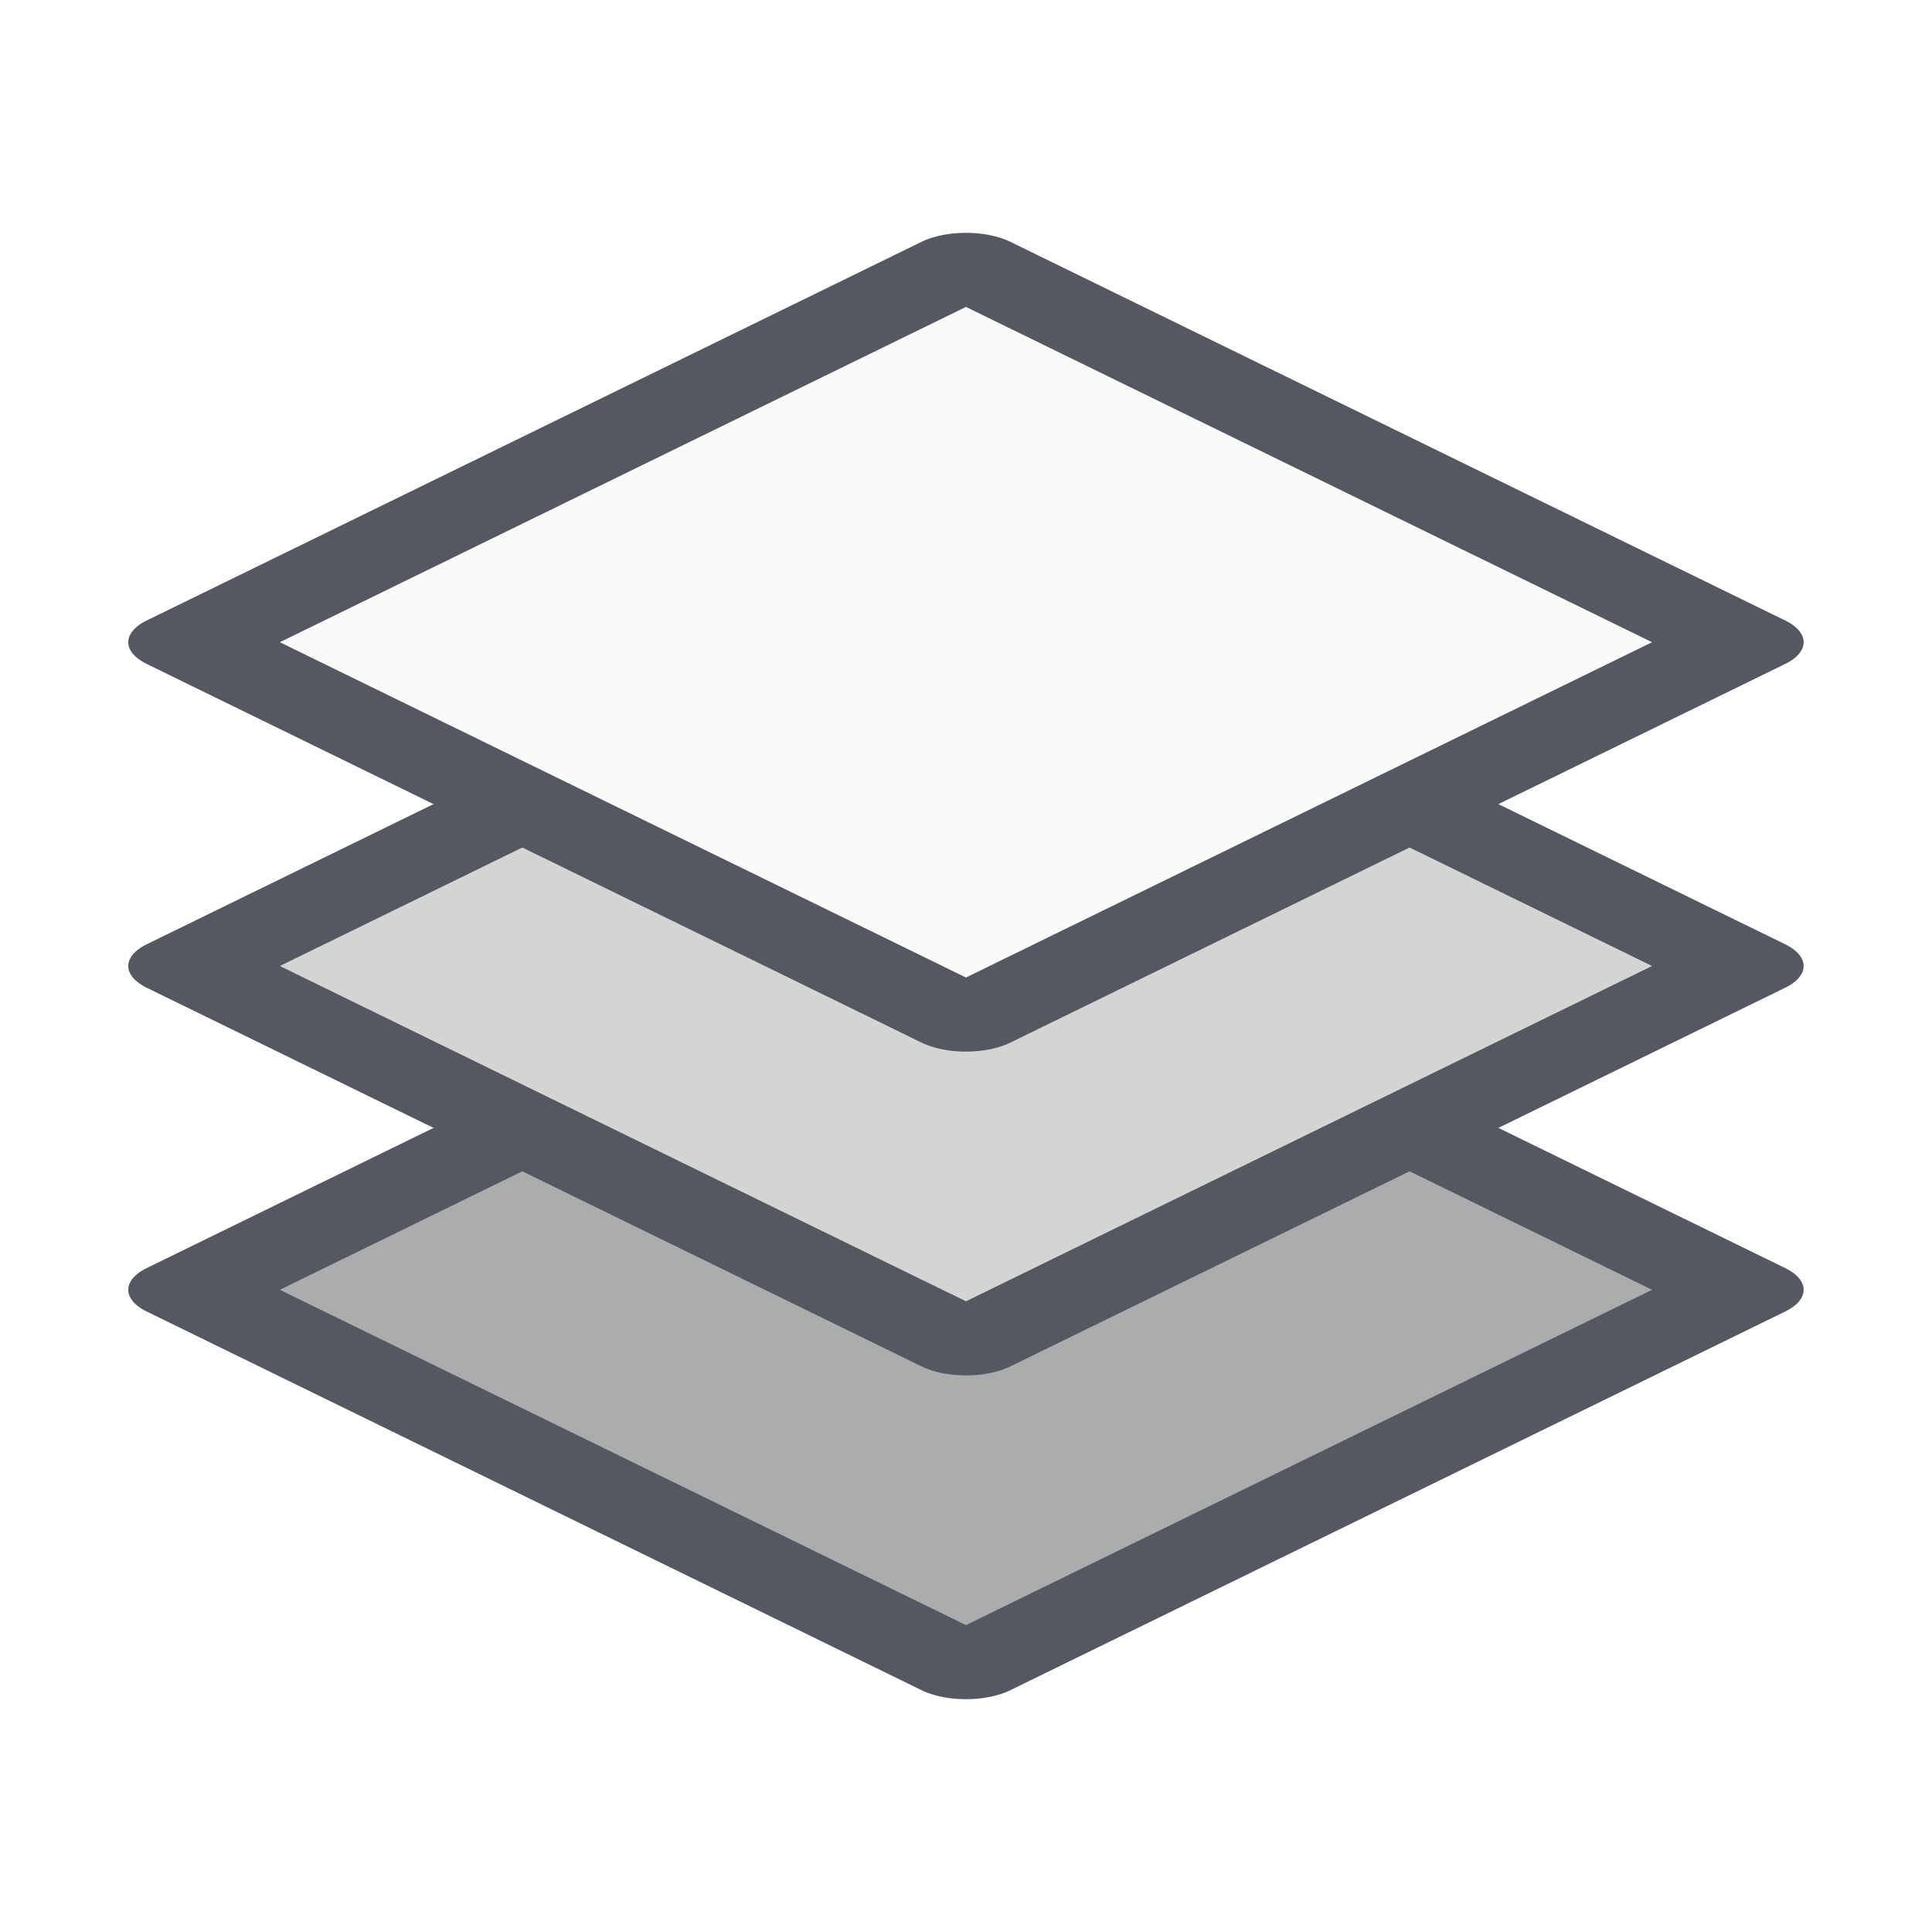
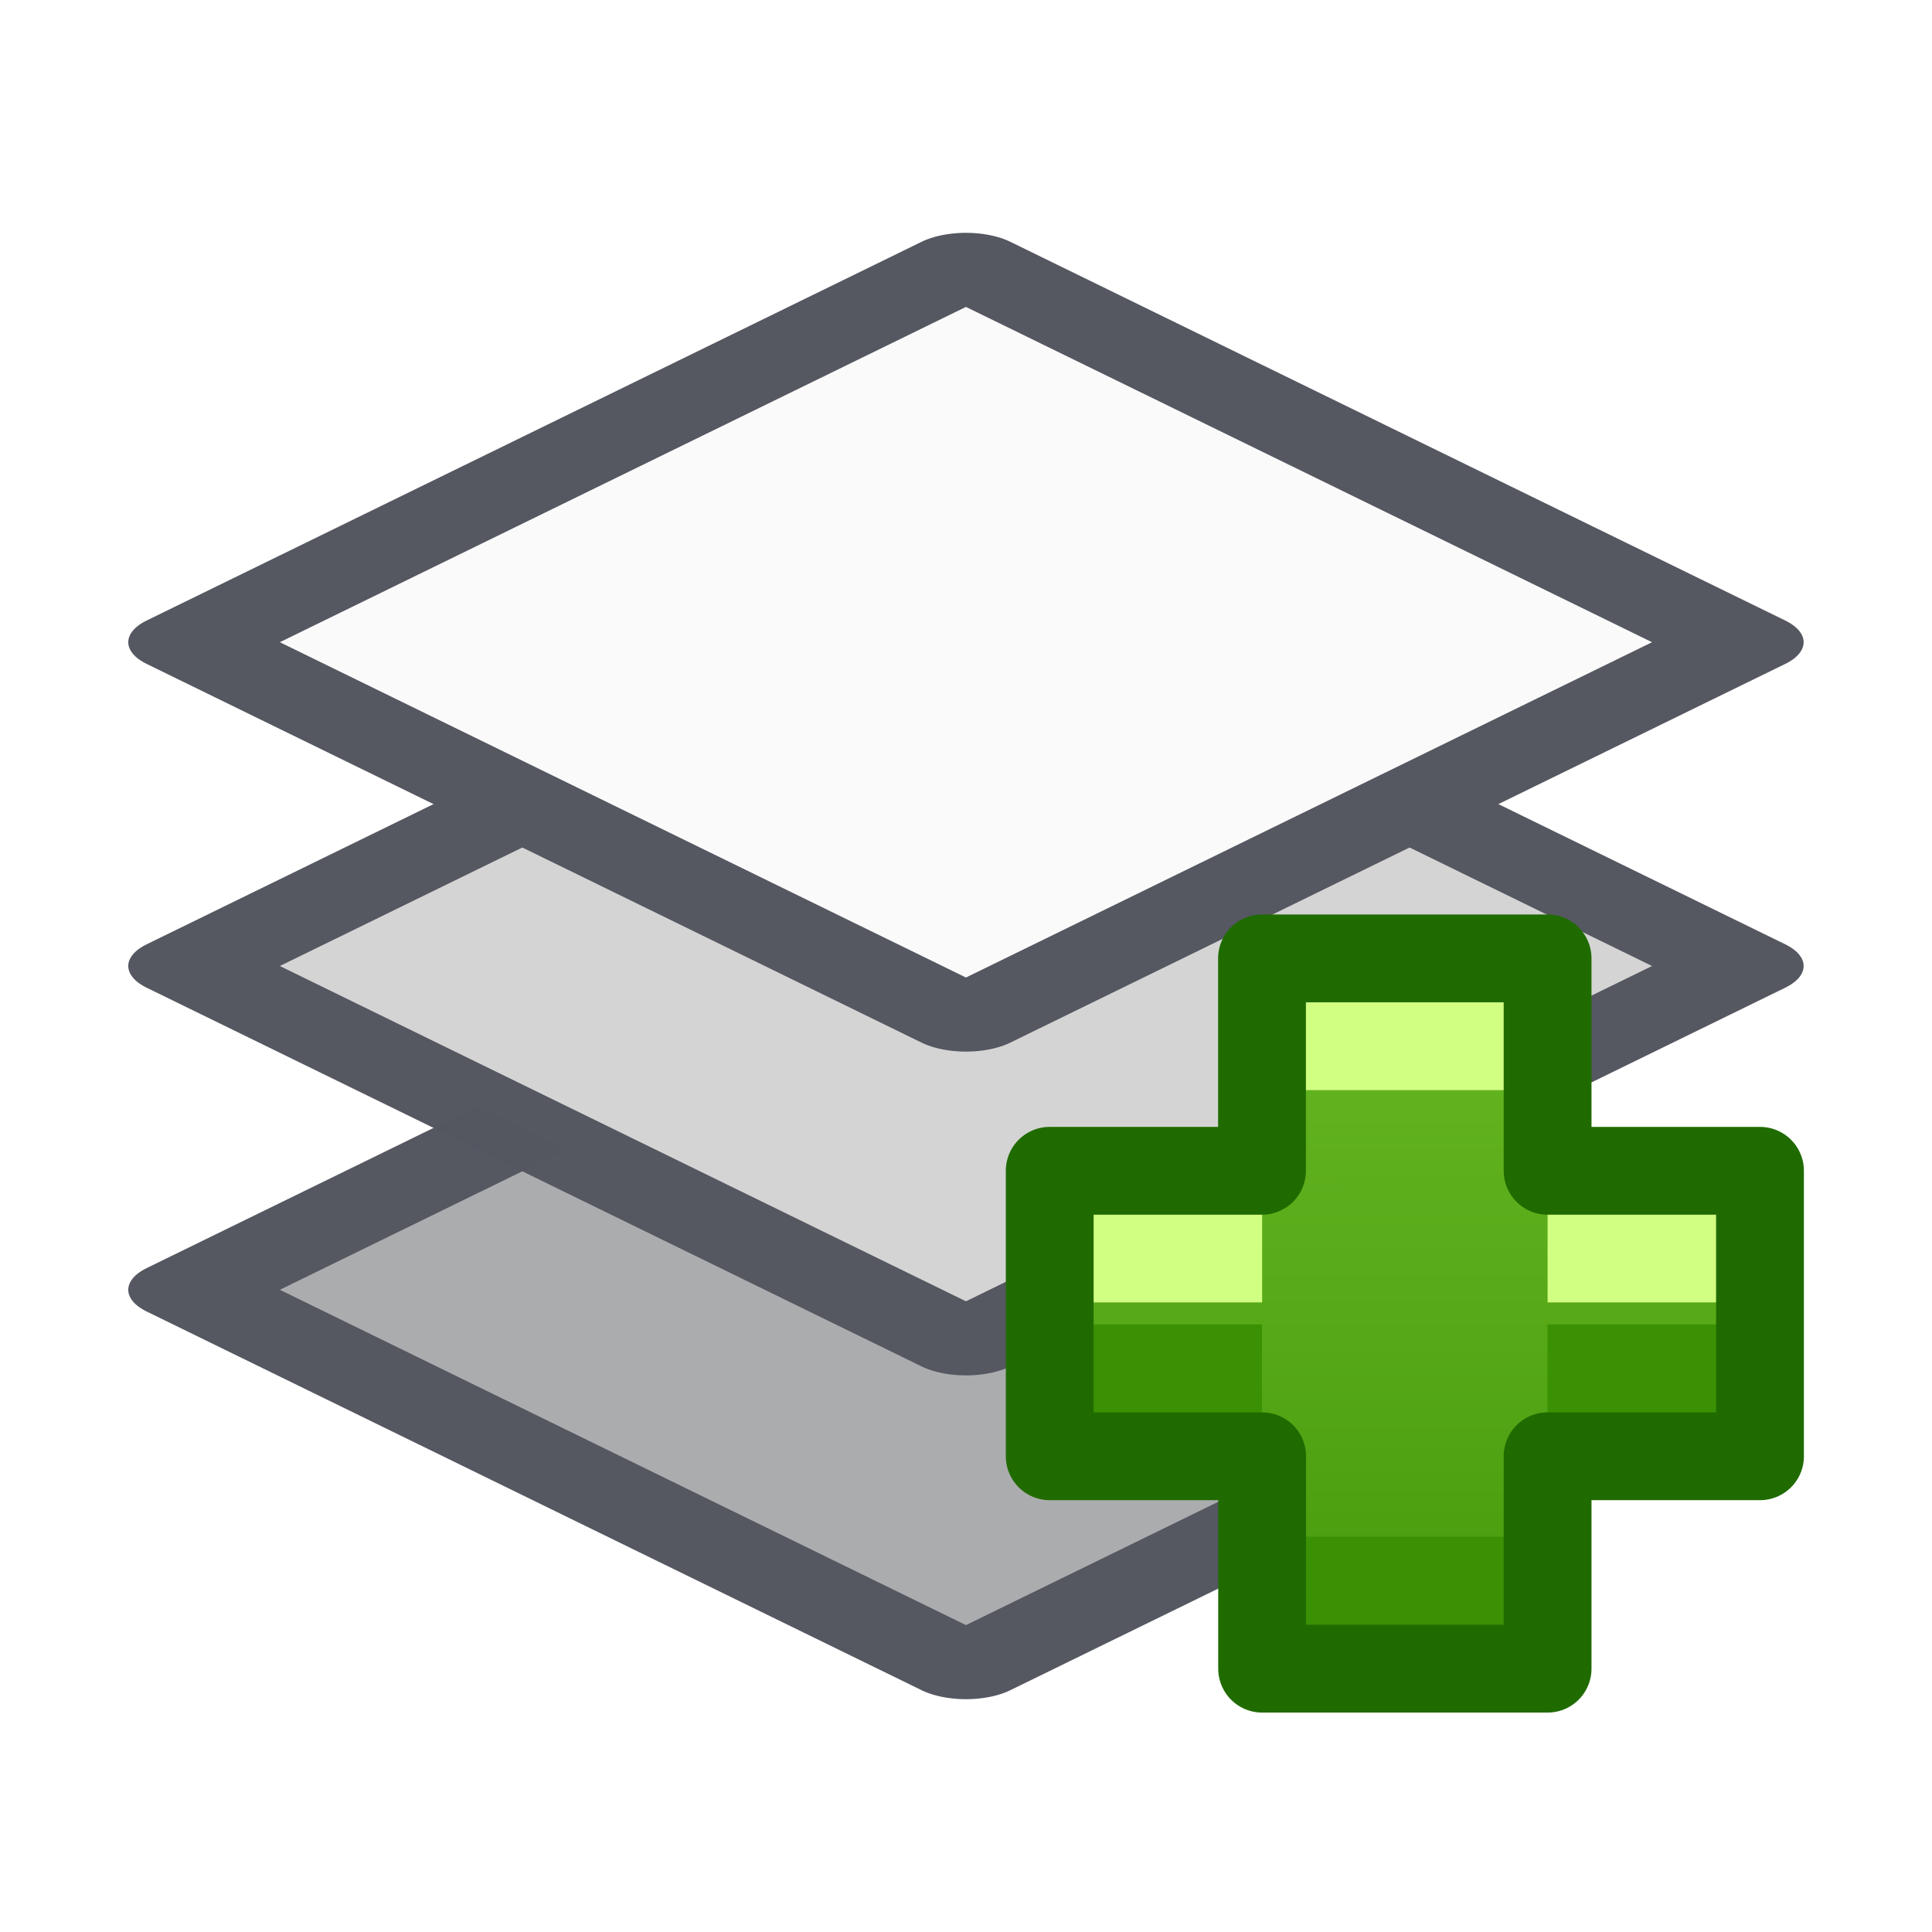
- <svg xmlns="http://www.w3.org/2000/svg" xmlns:xlink="http://www.w3.org/1999/xlink" id="svg5" version="1.1" viewBox="0 0 16.5 16.5" height="22" width="22">
+ <svg xmlns="http://www.w3.org/2000/svg" xmlns:xlink="http://www.w3.org/1999/xlink" width="22" height="22" viewBox="0 0 16.5 16.5" version="1.1" id="svg5">
  <defs id="defs9">
+     <linearGradient id="linearGradient825-5-3">
+       <stop style="stop-color:#3689e6;stop-opacity:1" offset="0" id="stop821" />
+       <stop style="stop-color:#64baff;stop-opacity:1" offset="1" id="stop823" />
+     </linearGradient>
+     <clipPath clipPathUnits="userSpaceOnUse" id="clipPath835">
+       <path id="path837" style="color:#bebebe;overflow:visible;fill:url(#linearGradient839);fill-opacity:1;stroke-width:0.75;marker:none" overflow="visible" d="M 21.036,2.987 V 18.513 L 10.686,10.75 Z" />
+     </clipPath>
+     <linearGradient xlink:href="#linearGradient825-5-3" id="linearGradient839" gradientUnits="userSpaceOnUse" x1="13.013" y1="19.627" x2="13.071" y2="-2.197" />
+     <clipPath clipPathUnits="userSpaceOnUse" id="clipPath847">
+       <path id="path849" style="color:#bebebe;overflow:visible;fill:url(#linearGradient851);fill-opacity:1;stroke-width:0.75;marker:none" overflow="visible" d="M 21.036,2.987 V 18.513 L 10.686,10.75 Z" />
+     </clipPath>
+     <linearGradient xlink:href="#linearGradient825-5-3" id="linearGradient851" gradientUnits="userSpaceOnUse" x1="13.013" y1="19.627" x2="13.071" y2="-2.197" />
+     <linearGradient xlink:href="#linearGradient825-5-3" id="linearGradient929" x1="15.897" y1="20.63" x2="15.94" y2="0" gradientUnits="userSpaceOnUse" />
+     <clipPath clipPathUnits="userSpaceOnUse" id="clipPath964">
+       <rect style="opacity:1;fill:url(#linearGradient968);fill-opacity:1;stroke:none;stroke-width:2.25;stroke-linecap:round;stroke-linejoin:round;stroke-miterlimit:4;stroke-dasharray:none;stroke-opacity:1" id="rect966" width="6.06" height="14.018" x="12.448" y="3.694" />
+     </clipPath>
+     <linearGradient xlink:href="#linearGradient825-5-3" id="linearGradient968" gradientUnits="userSpaceOnUse" x1="15.897" y1="20.63" x2="15.94" y2="0" />
+     <clipPath clipPathUnits="userSpaceOnUse" id="clipPath974">
+       <rect style="opacity:1;fill:url(#linearGradient978);fill-opacity:1;stroke:none;stroke-width:2.25;stroke-linecap:round;stroke-linejoin:round;stroke-miterlimit:4;stroke-dasharray:none;stroke-opacity:1" id="rect976" width="6.06" height="14.018" x="12.448" y="3.694" />
+     </clipPath>
+     <linearGradient xlink:href="#linearGradient825-5-3" id="linearGradient978" gradientUnits="userSpaceOnUse" x1="15.897" y1="20.63" x2="15.94" y2="0" />
+     <clipPath id="clipPath835-5" clipPathUnits="userSpaceOnUse">
+       <path d="M 21.036,2.987 V 18.513 L 10.686,10.75 Z" overflow="visible" style="color:#bebebe;overflow:visible;fill:url(#linearGradient839);fill-opacity:1;stroke-width:0.75;marker:none" id="path837-6" />
+     </clipPath>
+     <clipPath id="clipPath847-2" clipPathUnits="userSpaceOnUse">
+       <path d="M 21.036,2.987 V 18.513 L 10.686,10.75 Z" overflow="visible" style="color:#bebebe;overflow:visible;fill:url(#linearGradient839);fill-opacity:1;stroke-width:0.75;marker:none" id="path849-9" />
+     </clipPath>
+     <clipPath id="clipPath964-1" clipPathUnits="userSpaceOnUse">
+       <rect y="3.694" x="12.448" height="14.018" width="6.06" id="rect966-2" style="opacity:1;fill:url(#linearGradient929);fill-opacity:1;stroke:none;stroke-width:2.25;stroke-linecap:round;stroke-linejoin:round;stroke-miterlimit:4;stroke-dasharray:none;stroke-opacity:1" />
+     </clipPath>
+     <clipPath id="clipPath1044" clipPathUnits="userSpaceOnUse">
+       <rect y="3.757" x="3.991" height="14.018" width="14.018" id="rect1046" style="opacity:1;fill:url(#linearGradient929);fill-opacity:1;stroke:none;stroke-width:2.25;stroke-linecap:round;stroke-linejoin:round;stroke-miterlimit:4;stroke-dasharray:none;stroke-opacity:1" />
+     </clipPath>
+     <clipPath id="clipPath1056" clipPathUnits="userSpaceOnUse">
+       <rect y="3.757" x="3.991" height="14.018" width="14.018" id="rect1058" style="opacity:1;fill:url(#linearGradient929);fill-opacity:1;stroke:none;stroke-width:2.25;stroke-linecap:round;stroke-linejoin:round;stroke-miterlimit:4;stroke-dasharray:none;stroke-opacity:1" />
+     </clipPath>
+     <clipPath id="clipPath835-2" clipPathUnits="userSpaceOnUse">
+       <path d="M 21.036,2.987 V 18.513 L 10.686,10.75 Z" overflow="visible" style="color:#bebebe;overflow:visible;fill:url(#linearGradient839);fill-opacity:1;stroke-width:0.75;marker:none" id="path837-0" />
+     </clipPath>
+     <clipPath id="clipPath847-23" clipPathUnits="userSpaceOnUse">
+       <path d="M 21.036,2.987 V 18.513 L 10.686,10.75 Z" overflow="visible" style="color:#bebebe;overflow:visible;fill:url(#linearGradient839);fill-opacity:1;stroke-width:0.75;marker:none" id="path849-7" />
+     </clipPath>
+     <clipPath id="clipPath964-5" clipPathUnits="userSpaceOnUse">
+       <rect y="3.694" x="12.448" height="14.018" width="6.06" id="rect966-9" style="opacity:1;fill:url(#linearGradient929);fill-opacity:1;stroke:none;stroke-width:2.25;stroke-linecap:round;stroke-linejoin:round;stroke-miterlimit:4;stroke-dasharray:none;stroke-opacity:1" />
+     </clipPath>
+     <clipPath id="clipPath1044-2" clipPathUnits="userSpaceOnUse">
+       <rect y="3.757" x="3.991" height="14.018" width="14.018" id="rect1046-2" style="opacity:1;fill:url(#linearGradient929);fill-opacity:1;stroke:none;stroke-width:2.25;stroke-linecap:round;stroke-linejoin:round;stroke-miterlimit:4;stroke-dasharray:none;stroke-opacity:1" />
+     </clipPath>
+     <clipPath id="clipPath1056-8" clipPathUnits="userSpaceOnUse">
+       <rect y="3.757" x="3.991" height="14.018" width="14.018" id="rect1058-9" style="opacity:1;fill:url(#linearGradient929);fill-opacity:1;stroke:none;stroke-width:2.25;stroke-linecap:round;stroke-linejoin:round;stroke-miterlimit:4;stroke-dasharray:none;stroke-opacity:1" />
+     </clipPath>
+     <clipPath id="clipPath835-4" clipPathUnits="userSpaceOnUse">
+       <path d="M 21.036,2.987 V 18.513 L 10.686,10.75 Z" overflow="visible" style="color:#bebebe;overflow:visible;fill:url(#linearGradient839);fill-opacity:1;stroke-width:0.75;marker:none" id="path837-5" />
+     </clipPath>
+     <clipPath id="clipPath847-0" clipPathUnits="userSpaceOnUse">
+       <path d="M 21.036,2.987 V 18.513 L 10.686,10.75 Z" overflow="visible" style="color:#bebebe;overflow:visible;fill:url(#linearGradient839);fill-opacity:1;stroke-width:0.75;marker:none" id="path849-3" />
+     </clipPath>
+     <clipPath id="clipPath835-47" clipPathUnits="userSpaceOnUse">
+       <path d="M 21.036,2.987 V 18.513 L 10.686,10.75 Z" overflow="visible" style="color:#bebebe;overflow:visible;fill:url(#linearGradient839);fill-opacity:1;stroke-width:0.75;marker:none" id="path837-65" />
+     </clipPath>
+     <clipPath id="clipPath847-6" clipPathUnits="userSpaceOnUse">
+       <path d="M 21.036,2.987 V 18.513 L 10.686,10.75 Z" overflow="visible" style="color:#bebebe;overflow:visible;fill:url(#linearGradient839);fill-opacity:1;stroke-width:0.75;marker:none" id="path849-93" />
+     </clipPath>
+     <linearGradient id="linearGradient914">
+       <stop id="stop908" offset="0" style="stop-color:#ffffff;stop-opacity:0.097" />
+       <stop style="stop-color:#d1d1d1;stop-opacity:0.098;" offset="0.427" id="stop890" />
+       <stop id="stop912" offset="1" style="stop-color:#000000;stop-opacity:0.097" />
+     </linearGradient>
+     <linearGradient gradientTransform="matrix(0.5357153,0,0,0.5357209,3.53033,3.143108)" y2="25.167" x2="14.579" y1="4.167" x1="14.725" gradientUnits="userSpaceOnUse" id="linearGradient1814" xlink:href="#linearGradient914" />
+     <linearGradient gradientTransform="matrix(0.2888111,0,0,0.2888141,7.970231,12.48151)" xlink:href="#linearGradient940" id="linearGradient942" x1="14.725" y1="4.167" x2="14.756" y2="32.615" gradientUnits="userSpaceOnUse" />
    <linearGradient id="linearGradient940">
-       <stop id="stop936" offset="0" style="stop-color:#68b723;stop-opacity:1;" />
-       <stop id="stop938" offset="1" style="stop-color:#3a9104;stop-opacity:1" />
+       <stop style="stop-color:#68b723;stop-opacity:1;" offset="0" id="stop936" />
+       <stop style="stop-color:#3a9104;stop-opacity:1" offset="1" id="stop938" />
    </linearGradient>
-     <linearGradient id="linearGradient825-5-3">
-       <stop id="stop821" offset="0" style="stop-color:#3689e6;stop-opacity:1" />
-       <stop id="stop823" offset="1" style="stop-color:#64baff;stop-opacity:1" />
-     </linearGradient>
-     <clipPath id="clipPath835" clipPathUnits="userSpaceOnUse">
-       <path d="M 21.036,2.987 V 18.513 L 10.686,10.75 Z" overflow="visible" style="color:#bebebe;overflow:visible;fill:url(#linearGradient839);fill-opacity:1;stroke-width:0.75;marker:none" id="path837" />
-     </clipPath>
-     <linearGradient y2="-2.197" x2="13.071" y1="19.627" x1="13.013" gradientUnits="userSpaceOnUse" id="linearGradient839" xlink:href="#linearGradient825-5-3" />
-     <clipPath id="clipPath847" clipPathUnits="userSpaceOnUse">
-       <path d="M 21.036,2.987 V 18.513 L 10.686,10.75 Z" overflow="visible" style="color:#bebebe;overflow:visible;fill:url(#linearGradient851);fill-opacity:1;stroke-width:0.75;marker:none" id="path849" />
-     </clipPath>
-     <linearGradient y2="-2.197" x2="13.071" y1="19.627" x1="13.013" gradientUnits="userSpaceOnUse" id="linearGradient851" xlink:href="#linearGradient825-5-3" />
-     <linearGradient gradientUnits="userSpaceOnUse" y2="0" x2="15.94" y1="20.63" x1="15.897" id="linearGradient929" xlink:href="#linearGradient825-5-3" />
-     <clipPath id="clipPath964" clipPathUnits="userSpaceOnUse">
-       <rect y="3.694" x="12.448" height="14.018" width="6.06" id="rect966" style="opacity:1;fill:url(#linearGradient968);fill-opacity:1;stroke:none;stroke-width:2.25;stroke-linecap:round;stroke-linejoin:round;stroke-miterlimit:4;stroke-dasharray:none;stroke-opacity:1" />
-     </clipPath>
-     <linearGradient y2="0" x2="15.94" y1="20.63" x1="15.897" gradientUnits="userSpaceOnUse" id="linearGradient968" xlink:href="#linearGradient825-5-3" />
-     <clipPath id="clipPath974" clipPathUnits="userSpaceOnUse">
-       <rect y="3.694" x="12.448" height="14.018" width="6.06" id="rect976" style="opacity:1;fill:url(#linearGradient978);fill-opacity:1;stroke:none;stroke-width:2.25;stroke-linecap:round;stroke-linejoin:round;stroke-miterlimit:4;stroke-dasharray:none;stroke-opacity:1" />
-     </clipPath>
-     <linearGradient y2="0" x2="15.94" y1="20.63" x1="15.897" gradientUnits="userSpaceOnUse" id="linearGradient978" xlink:href="#linearGradient825-5-3" />
-     <clipPath clipPathUnits="userSpaceOnUse" id="clipPath835-5">
-       <path id="path837-6" style="color:#bebebe;overflow:visible;fill:url(#linearGradient839);fill-opacity:1;stroke-width:0.75;marker:none" overflow="visible" d="M 21.036,2.987 V 18.513 L 10.686,10.75 Z" />
-     </clipPath>
-     <clipPath clipPathUnits="userSpaceOnUse" id="clipPath847-2">
-       <path id="path849-9" style="color:#bebebe;overflow:visible;fill:url(#linearGradient839);fill-opacity:1;stroke-width:0.75;marker:none" overflow="visible" d="M 21.036,2.987 V 18.513 L 10.686,10.75 Z" />
-     </clipPath>
-     <clipPath clipPathUnits="userSpaceOnUse" id="clipPath964-1">
-       <rect style="opacity:1;fill:url(#linearGradient929);fill-opacity:1;stroke:none;stroke-width:2.25;stroke-linecap:round;stroke-linejoin:round;stroke-miterlimit:4;stroke-dasharray:none;stroke-opacity:1" id="rect966-2" width="6.06" height="14.018" x="12.448" y="3.694" />
-     </clipPath>
-     <clipPath clipPathUnits="userSpaceOnUse" id="clipPath1044">
-       <rect style="opacity:1;fill:url(#linearGradient929);fill-opacity:1;stroke:none;stroke-width:2.25;stroke-linecap:round;stroke-linejoin:round;stroke-miterlimit:4;stroke-dasharray:none;stroke-opacity:1" id="rect1046" width="14.018" height="14.018" x="3.991" y="3.757" />
-     </clipPath>
-     <clipPath clipPathUnits="userSpaceOnUse" id="clipPath1056">
-       <rect style="opacity:1;fill:url(#linearGradient929);fill-opacity:1;stroke:none;stroke-width:2.25;stroke-linecap:round;stroke-linejoin:round;stroke-miterlimit:4;stroke-dasharray:none;stroke-opacity:1" id="rect1058" width="14.018" height="14.018" x="3.991" y="3.757" />
-     </clipPath>
-     <clipPath clipPathUnits="userSpaceOnUse" id="clipPath835-2">
-       <path id="path837-0" style="color:#bebebe;overflow:visible;fill:url(#linearGradient839);fill-opacity:1;stroke-width:0.75;marker:none" overflow="visible" d="M 21.036,2.987 V 18.513 L 10.686,10.75 Z" />
-     </clipPath>
-     <clipPath clipPathUnits="userSpaceOnUse" id="clipPath847-23">
-       <path id="path849-7" style="color:#bebebe;overflow:visible;fill:url(#linearGradient839);fill-opacity:1;stroke-width:0.75;marker:none" overflow="visible" d="M 21.036,2.987 V 18.513 L 10.686,10.75 Z" />
-     </clipPath>
-     <clipPath clipPathUnits="userSpaceOnUse" id="clipPath964-5">
-       <rect style="opacity:1;fill:url(#linearGradient929);fill-opacity:1;stroke:none;stroke-width:2.25;stroke-linecap:round;stroke-linejoin:round;stroke-miterlimit:4;stroke-dasharray:none;stroke-opacity:1" id="rect966-9" width="6.06" height="14.018" x="12.448" y="3.694" />
-     </clipPath>
-     <clipPath clipPathUnits="userSpaceOnUse" id="clipPath1044-2">
-       <rect style="opacity:1;fill:url(#linearGradient929);fill-opacity:1;stroke:none;stroke-width:2.25;stroke-linecap:round;stroke-linejoin:round;stroke-miterlimit:4;stroke-dasharray:none;stroke-opacity:1" id="rect1046-2" width="14.018" height="14.018" x="3.991" y="3.757" />
-     </clipPath>
-     <clipPath clipPathUnits="userSpaceOnUse" id="clipPath1056-8">
-       <rect style="opacity:1;fill:url(#linearGradient929);fill-opacity:1;stroke:none;stroke-width:2.25;stroke-linecap:round;stroke-linejoin:round;stroke-miterlimit:4;stroke-dasharray:none;stroke-opacity:1" id="rect1058-9" width="14.018" height="14.018" x="3.991" y="3.757" />
-     </clipPath>
-     <clipPath clipPathUnits="userSpaceOnUse" id="clipPath835-4">
-       <path id="path837-5" style="color:#bebebe;overflow:visible;fill:url(#linearGradient839);fill-opacity:1;stroke-width:0.75;marker:none" overflow="visible" d="M 21.036,2.987 V 18.513 L 10.686,10.75 Z" />
-     </clipPath>
-     <clipPath clipPathUnits="userSpaceOnUse" id="clipPath847-0">
-       <path id="path849-3" style="color:#bebebe;overflow:visible;fill:url(#linearGradient839);fill-opacity:1;stroke-width:0.75;marker:none" overflow="visible" d="M 21.036,2.987 V 18.513 L 10.686,10.75 Z" />
-     </clipPath>
-     <clipPath clipPathUnits="userSpaceOnUse" id="clipPath835-47">
-       <path id="path837-65" style="color:#bebebe;overflow:visible;fill:url(#linearGradient839);fill-opacity:1;stroke-width:0.75;marker:none" overflow="visible" d="M 21.036,2.987 V 18.513 L 10.686,10.75 Z" />
-     </clipPath>
-     <clipPath clipPathUnits="userSpaceOnUse" id="clipPath847-6">
-       <path id="path849-93" style="color:#bebebe;overflow:visible;fill:url(#linearGradient839);fill-opacity:1;stroke-width:0.75;marker:none" overflow="visible" d="M 21.036,2.987 V 18.513 L 10.686,10.75 Z" />
-     </clipPath>
-     <linearGradient gradientUnits="userSpaceOnUse" y2="32.615" x2="14.756" y1="4.167" x1="14.725" id="linearGradient942" xlink:href="#linearGradient940" gradientTransform="matrix(0.5357153,0,0,0.5357209,-28.39155,3.143108)" />
-     <linearGradient id="linearGradient914">
-       <stop style="stop-color:#ffffff;stop-opacity:0.097" offset="0" id="stop908" />
-       <stop id="stop890" offset="0.427" style="stop-color:#d1d1d1;stop-opacity:0.098;" />
-       <stop style="stop-color:#000000;stop-opacity:0.097" offset="1" id="stop912" />
-     </linearGradient>
-     <linearGradient xlink:href="#linearGradient914" id="linearGradient1814" gradientUnits="userSpaceOnUse" x1="14.725" y1="4.167" x2="14.579" y2="25.167" gradientTransform="matrix(0.5357153,0,0,0.5357209,3.53033,3.143108)" />
  </defs>
-   <g transform="translate(0,-5.5)" style="display:none" id="layer1">
-     <rect y="5.5" x="0" height="16.5" width="16.5" id="rect818" style="opacity:1;fill:#000000;fill-opacity:0.083;stroke:none;stroke-width:2.25;stroke-linecap:round;stroke-linejoin:round;stroke-miterlimit:4;stroke-dasharray:none;stroke-opacity:1" />
+   <g id="layer1" style="display:none" transform="translate(0,-5.5)">
+     <rect style="opacity:1;fill:#000000;fill-opacity:0.083;stroke:none;stroke-width:2.25;stroke-linecap:round;stroke-linejoin:round;stroke-miterlimit:4;stroke-dasharray:none;stroke-opacity:1" id="rect818" width="16.5" height="16.5" x="0" y="5.5" />
  </g>
-   <g transform="translate(0,-5.5)" id="layer2" style="display:inline">
-     <rect style="fill:#abacae;stroke:none;stroke-width:0.844;stroke-linecap:round;stroke-linejoin:round;fill-opacity:1" id="rect906" width="7.366" height="7.366" x="-17.899" y="19.715" transform="matrix(0.8984509,-0.4390739,0.8984509,0.4390739,0,0)" />
-     <rect style="fill:none;fill-opacity:1;stroke:#555761;stroke-width:0.844;stroke-linecap:round;stroke-linejoin:round;stroke-opacity:0.994" id="rect914" width="7.366" height="7.366" x="-17.899" y="19.715" transform="matrix(0.8984509,-0.4390739,0.8984509,0.4390739,0,0)" />
-     <g transform="matrix(1.016528,0,0,1.016528,-0.3854634,-0.1944354)" style="display:none;stroke-width:0.984" id="layer1-6">
-       <rect y="9.9275592e-09" x="0" height="22" width="22" id="rect818-0" style="opacity:1;fill:#000000;fill-opacity:0.083;stroke:none;stroke-width:2.213;stroke-linecap:round;stroke-linejoin:round;stroke-miterlimit:4;stroke-dasharray:none;stroke-opacity:1" />
+   <g style="display:inline" id="layer2" transform="translate(0,-5.5)">
+     <rect transform="matrix(0.8984509,-0.4390739,0.8984509,0.4390739,0,0)" y="19.715" x="-17.899" height="7.366" width="7.366" id="rect906" style="fill:#abacae;stroke:none;stroke-width:0.844;stroke-linecap:round;stroke-linejoin:round;fill-opacity:1" />
+     <rect transform="matrix(0.8984509,-0.4390739,0.8984509,0.4390739,0,0)" y="19.715" x="-17.899" height="7.366" width="7.366" id="rect914" style="fill:none;fill-opacity:1;stroke:#555761;stroke-width:0.844;stroke-linecap:round;stroke-linejoin:round;stroke-opacity:0.994" />
+     <g id="layer1-6" style="display:none;stroke-width:0.984" transform="matrix(1.016528,0,0,1.016528,-0.3854634,-0.1944354)">
+       <rect style="opacity:1;fill:#000000;fill-opacity:0.083;stroke:none;stroke-width:2.213;stroke-linecap:round;stroke-linejoin:round;stroke-miterlimit:4;stroke-dasharray:none;stroke-opacity:1" id="rect818-0" width="22" height="22" x="0" y="9.9275592e-09" />
    </g>
-     <rect y="5.375" x="-23.183" height="11.25" width="4.522" id="rect921" style="fill:#68b723;fill-opacity:1;stroke:#ff8c82;stroke-width:0;stroke-linecap:round;stroke-linejoin:round;stroke-opacity:0.5" />
-     <rect transform="rotate(90)" style="fill:#68b723;fill-opacity:1;stroke:#ff8c82;stroke-width:0;stroke-linecap:round;stroke-linejoin:round;stroke-opacity:0.5" id="rect925" width="4.522" height="11.25" x="8.739" y="15.297" />
-     <path d="m -23.183,5.375 v 3.364 h -3.364 V 13.261 h 3.364 v 3.364 h 4.522 v -3.364 h 3.364 V 8.739 h -3.364 V 5.375 Z" style="fill:url(#linearGradient942);fill-opacity:1;stroke:#ff8c82;stroke-width:0;stroke-linecap:round;stroke-linejoin:round;stroke-opacity:0.5" id="rect927" />
-     <path d="m 7.292,23.211 v 2.25 h 6.331 v -2.25 z m -4.709,4.709 v 2.25 H 7.292 v -2.25 z m 11.041,0 v 2.25 h 4.709 v -2.25 z" style="fill:#9bdb4d;fill-opacity:1;stroke:#ff8c82;stroke-width:0;stroke-linecap:round;stroke-linejoin:round;stroke-opacity:0.5" id="path944" />
-     <path d="m 2.583,32.001 v 2.25 H 7.292 v -2.25 z m 11.041,0 v 2.25 h 4.709 v -2.25 z m -6.331,4.709 v 2.25 h 6.331 v -2.25 z" style="fill:#3a9104;fill-opacity:1;stroke:#ff8c82;stroke-width:0;stroke-linecap:round;stroke-linejoin:round;stroke-opacity:0.5" id="path953" />
-     <path id="path1776" style="fill:#d1ff82;fill-opacity:1;stroke:#ff8c82;stroke-width:0;stroke-linecap:round;stroke-linejoin:round;stroke-opacity:0.5" d="m -23.183,5.375 v 1.071 h 4.522 V 5.375 Z m -3.364,3.364 v 1.071 h 3.364 v -1.071 z m 7.886,0 v 1.071 h 3.364 v -1.071 z" />
-     <path id="path1785" style="fill:#3a9104;fill-opacity:1;stroke:#ff8c82;stroke-width:0;stroke-linecap:round;stroke-linejoin:round;stroke-opacity:0.5" d="m -26.547,12.19 v 1.071 h 3.364 v -1.071 z m 7.886,0 v 1.071 h 3.364 v -1.071 z m -4.522,3.364 v 1.071 h 4.522 v -1.071 z" />
-     <path id="path934" style="fill:none;fill-opacity:1;stroke:#206b00;stroke-width:0.75;stroke-linecap:round;stroke-linejoin:round;stroke-miterlimit:4;stroke-dasharray:none;stroke-opacity:1" d="m -23.183,5.375 v 3.364 h -3.364 V 13.261 h 3.364 v 3.364 h 4.522 v -3.364 h 3.364 V 8.739 h -3.364 V 5.375 Z" />
-     <rect transform="matrix(0.8984509,-0.4390739,0.8984509,0.4390739,0,0)" y="16.566" x="-14.75" height="7.366" width="7.366" id="rect908" style="fill:#d4d4d4;stroke:none;stroke-width:0.844;stroke-linecap:round;stroke-linejoin:round;fill-opacity:1" />
-     <rect transform="matrix(0.8984509,-0.4390739,0.8984509,0.4390739,0,0)" y="16.566" x="-14.75" height="7.366" width="7.366" id="rect912" style="fill:none;fill-opacity:1;stroke:#555761;stroke-width:0.844;stroke-linecap:round;stroke-linejoin:round;stroke-opacity:0.994" />
-     <rect transform="matrix(0.8984509,-0.4390739,0.8984509,0.4390739,0,0)" y="13.417" x="-11.601" height="7.366" width="7.366" id="rect904" style="fill:#fafafa;stroke:none;stroke-width:0.844;stroke-linecap:round;stroke-linejoin:round;fill-opacity:1" />
-     <rect style="fill:none;stroke:#555761;stroke-width:0.844;stroke-linecap:round;stroke-linejoin:round;fill-opacity:1;stroke-opacity:1" id="rect910" width="7.366" height="7.366" x="-11.601" y="13.417" transform="matrix(0.8984509,-0.4390739,0.8984509,0.4390739,0,0)" />
+     <path id="path944" style="fill:#9bdb4d;fill-opacity:1;stroke:#ff8c82;stroke-width:0;stroke-linecap:round;stroke-linejoin:round;stroke-opacity:0.5" d="m 7.292,23.211 v 2.25 h 6.331 v -2.25 z m -4.709,4.709 v 2.25 H 7.292 v -2.25 z m 11.041,0 v 2.25 h 4.709 v -2.25 z" />
+     <path id="path953" style="fill:#3a9104;fill-opacity:1;stroke:#ff8c82;stroke-width:0;stroke-linecap:round;stroke-linejoin:round;stroke-opacity:0.5" d="m 2.583,32.001 v 2.25 H 7.292 v -2.25 z m 11.041,0 v 2.25 h 4.709 v -2.25 z m -6.331,4.709 v 2.25 h 6.331 v -2.25 z" />
+     <rect style="fill:#d4d4d4;stroke:none;stroke-width:0.844;stroke-linecap:round;stroke-linejoin:round;fill-opacity:1" id="rect908" width="7.366" height="7.366" x="-14.75" y="16.566" transform="matrix(0.8984509,-0.4390739,0.8984509,0.4390739,0,0)" />
+     <rect style="fill:none;fill-opacity:1;stroke:#555761;stroke-width:0.844;stroke-linecap:round;stroke-linejoin:round;stroke-opacity:0.994" id="rect912" width="7.366" height="7.366" x="-14.75" y="16.566" transform="matrix(0.8984509,-0.4390739,0.8984509,0.4390739,0,0)" />
+     <rect style="fill:#fafafa;stroke:none;stroke-width:0.844;stroke-linecap:round;stroke-linejoin:round;fill-opacity:1" id="rect904" width="7.366" height="7.366" x="-11.601" y="13.417" transform="matrix(0.8984509,-0.4390739,0.8984509,0.4390739,0,0)" />
+     <rect transform="matrix(0.8984509,-0.4390739,0.8984509,0.4390739,0,0)" y="13.417" x="-11.601" height="7.366" width="7.366" id="rect910" style="fill:none;stroke:#555761;stroke-width:0.844;stroke-linecap:round;stroke-linejoin:round;fill-opacity:1;stroke-opacity:1" />
+     <rect style="display:inline;fill:#68b723;fill-opacity:1;stroke:#ff8c82;stroke-width:0;stroke-linecap:round;stroke-linejoin:round;stroke-opacity:0.5" id="rect921" width="2.438" height="6.065" x="10.778" y="13.685" />
+     <rect y="-15.03" x="15.499" height="6.065" width="2.438" id="rect925" style="display:inline;fill:#68b723;fill-opacity:1;stroke:#ff8c82;stroke-width:0;stroke-linecap:round;stroke-linejoin:round;stroke-opacity:0.5" transform="rotate(90)" />
+     <path id="rect927" style="display:inline;fill:url(#linearGradient942);fill-opacity:1;stroke:#ff8c82;stroke-width:0;stroke-linecap:round;stroke-linejoin:round;stroke-opacity:0.5" d="m 10.778,13.685 v 1.814 H 8.965 v 2.438 h 1.814 v 1.814 h 2.438 v -1.814 h 1.814 v -2.438 h -1.814 v -1.814 z" />
+     <path id="path1202" style="display:inline;fill:#d1ff82;fill-opacity:1;stroke:#ff8c82;stroke-width:0;stroke-linecap:round;stroke-linejoin:round;stroke-opacity:0.5" d="m 10.779,13.685 v 1.125 h 2.438 v -1.125 z m -1.813,1.813 v 1.125 h 1.813 v -1.125 z m 4.251,0 v 1.125 h 1.813 v -1.125 z" />
+     <path id="path1218" style="display:inline;fill:#3a9104;fill-opacity:1;stroke:#ff8c82;stroke-width:0;stroke-linecap:round;stroke-linejoin:round;stroke-opacity:0.5" d="m 8.965,16.811 v 1.125 h 1.813 v -1.125 z m 4.251,0 v 1.125 h 1.813 v -1.125 z m -2.438,1.813 v 1.125 h 2.438 v -1.125 z" />
+     <path d="m 10.778,13.685 v 1.814 H 8.965 v 2.438 h 1.814 v 1.814 h 2.438 v -1.814 h 1.814 v -2.438 h -1.814 v -1.814 z" style="display:inline;fill:none;fill-opacity:1;stroke:#206b00;stroke-width:0.75;stroke-linecap:round;stroke-linejoin:round;stroke-miterlimit:4;stroke-dasharray:none;stroke-opacity:1" id="path934" />
  </g>
-   <g transform="translate(0,-5.5)" style="display:none" id="layer3">
-     <path id="path1795" style="display:inline;fill:url(#linearGradient1814);fill-opacity:1;stroke:#ff8c82;stroke-width:0;stroke-linecap:round;stroke-linejoin:round;stroke-opacity:0.5" d="M 8.739,5.375 V 8.739 H 5.375 V 13.261 H 8.739 v 3.364 h 4.522 V 13.261 H 16.625 V 8.739 H 13.261 V 5.375 Z" />
+   <g id="layer3" style="display:none" transform="translate(0,-5.5)">
+     <path d="M 8.739,5.375 V 8.739 H 5.375 V 13.261 H 8.739 v 3.364 h 4.522 V 13.261 H 16.625 V 8.739 H 13.261 V 5.375 Z" style="display:inline;fill:url(#linearGradient1814);fill-opacity:1;stroke:#ff8c82;stroke-width:0;stroke-linecap:round;stroke-linejoin:round;stroke-opacity:0.5" id="path1795" />
  </g>
</svg>
